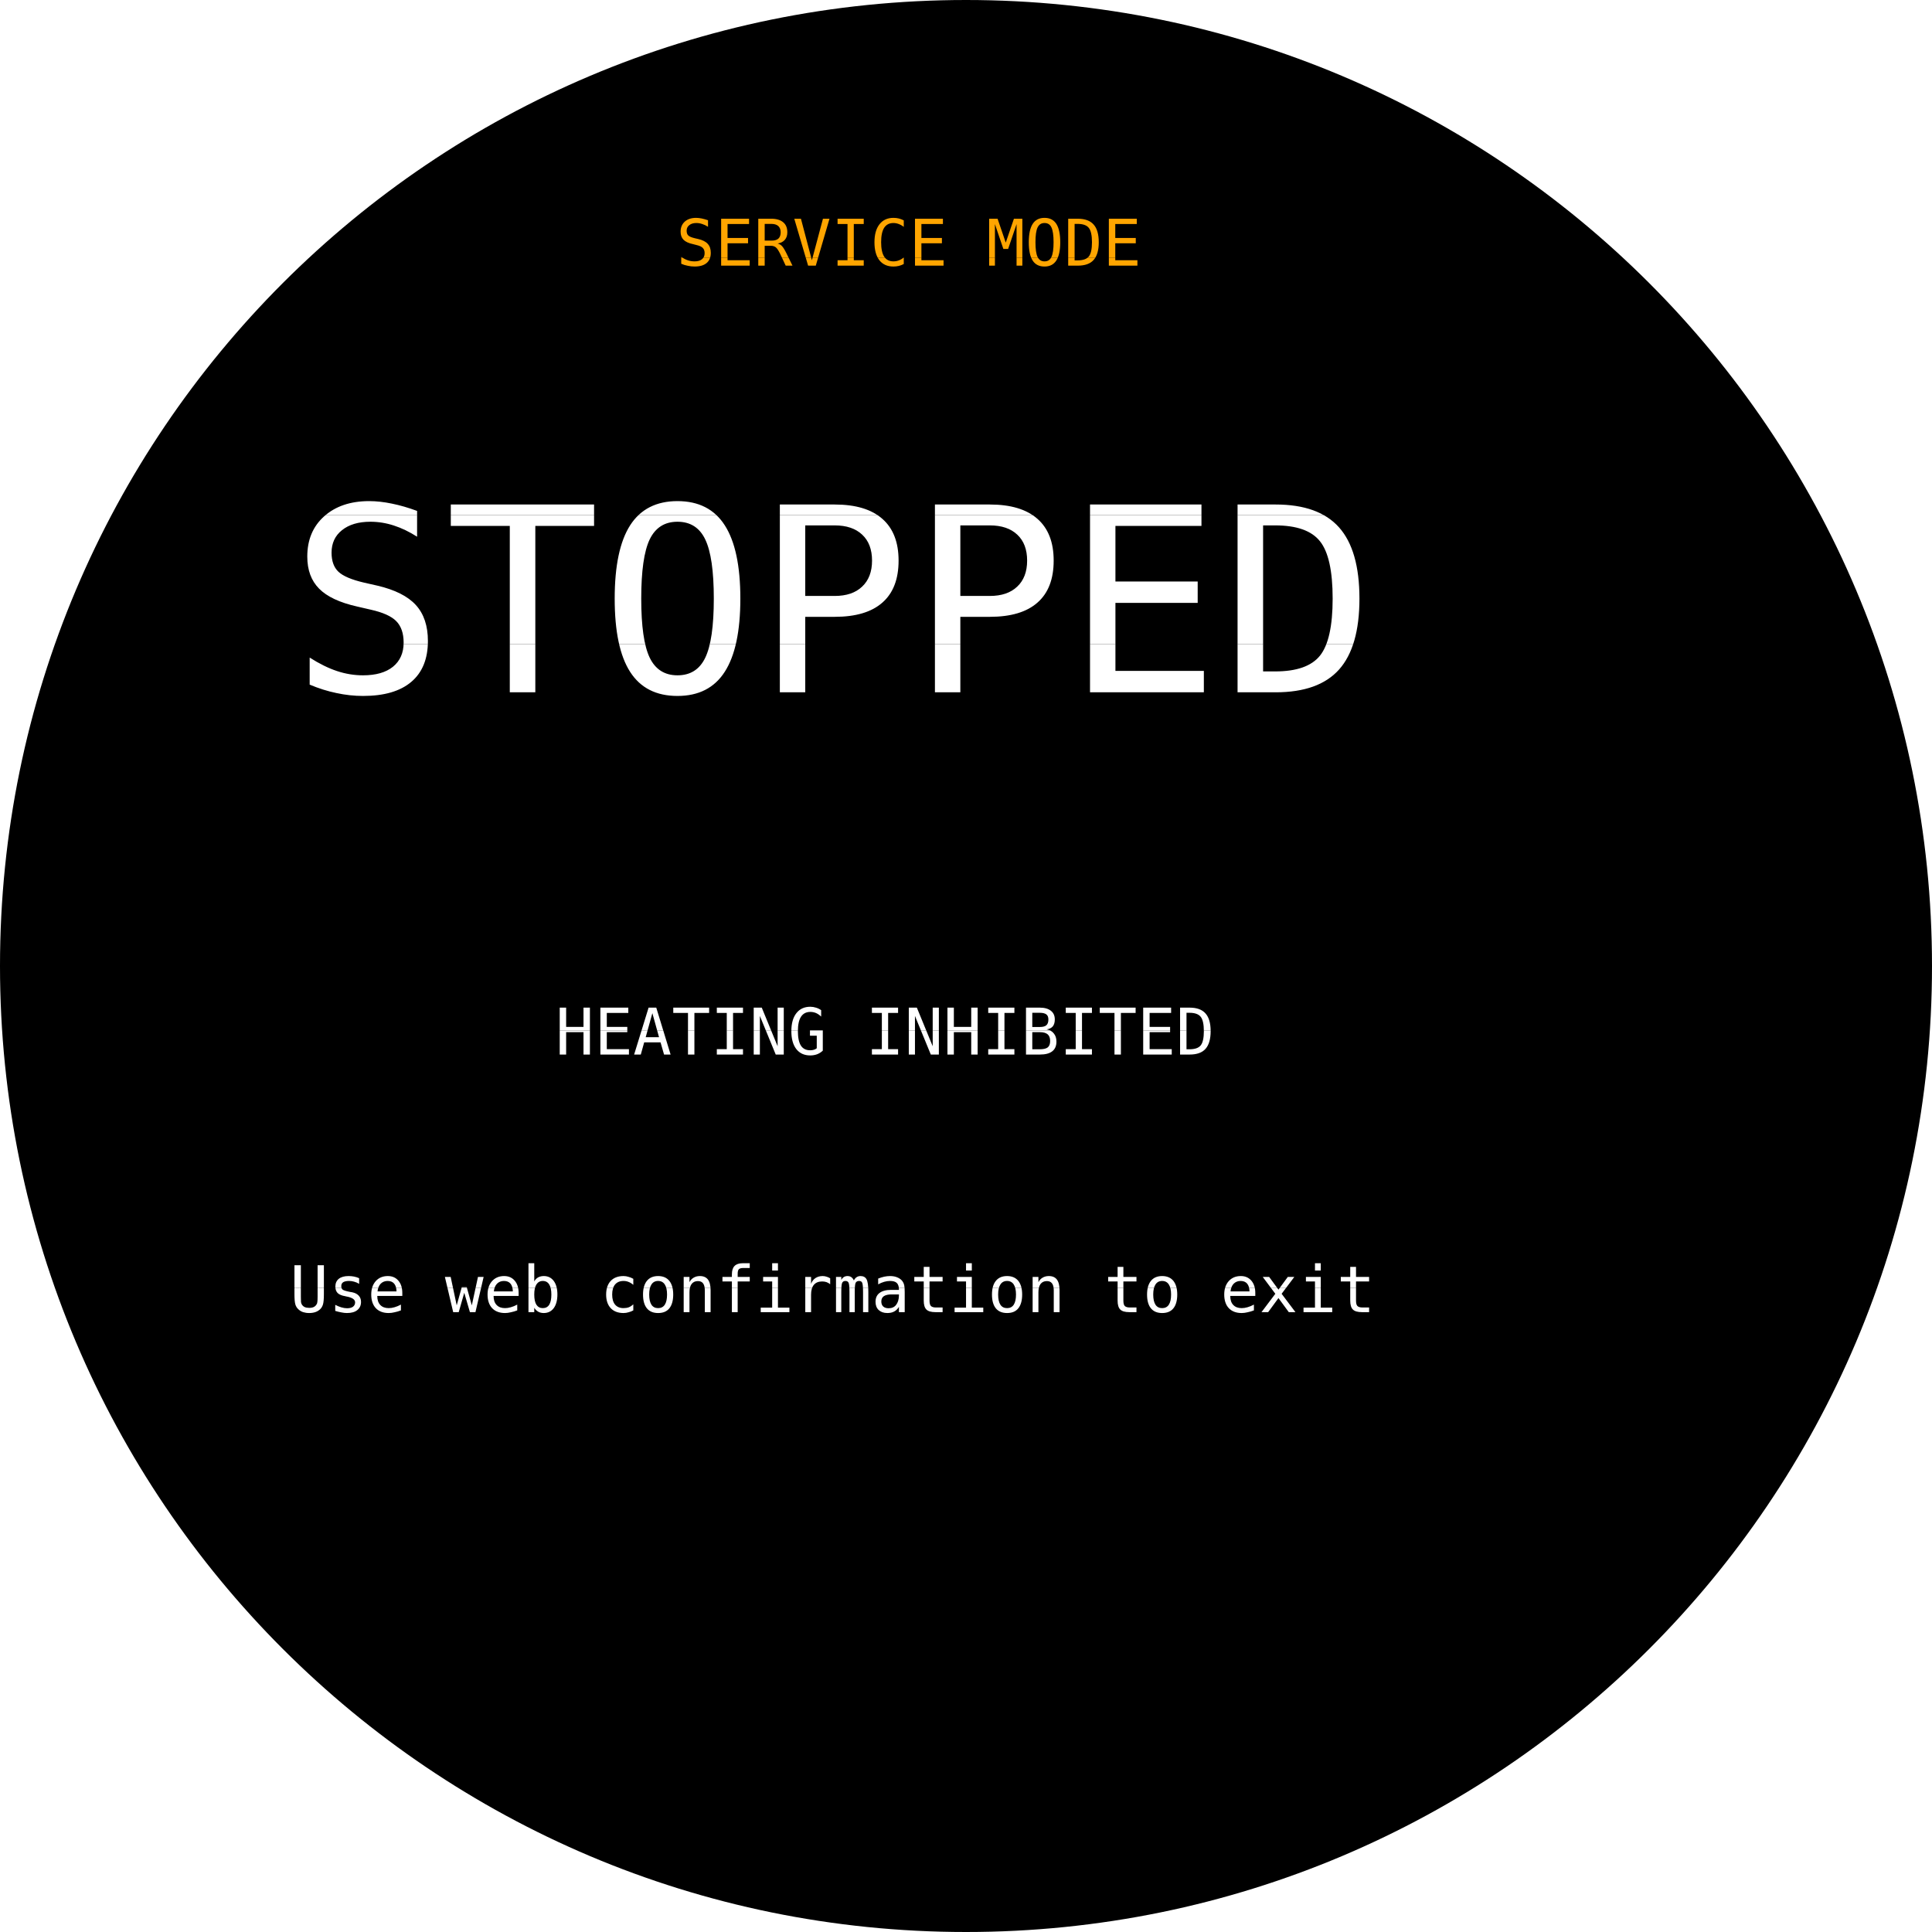
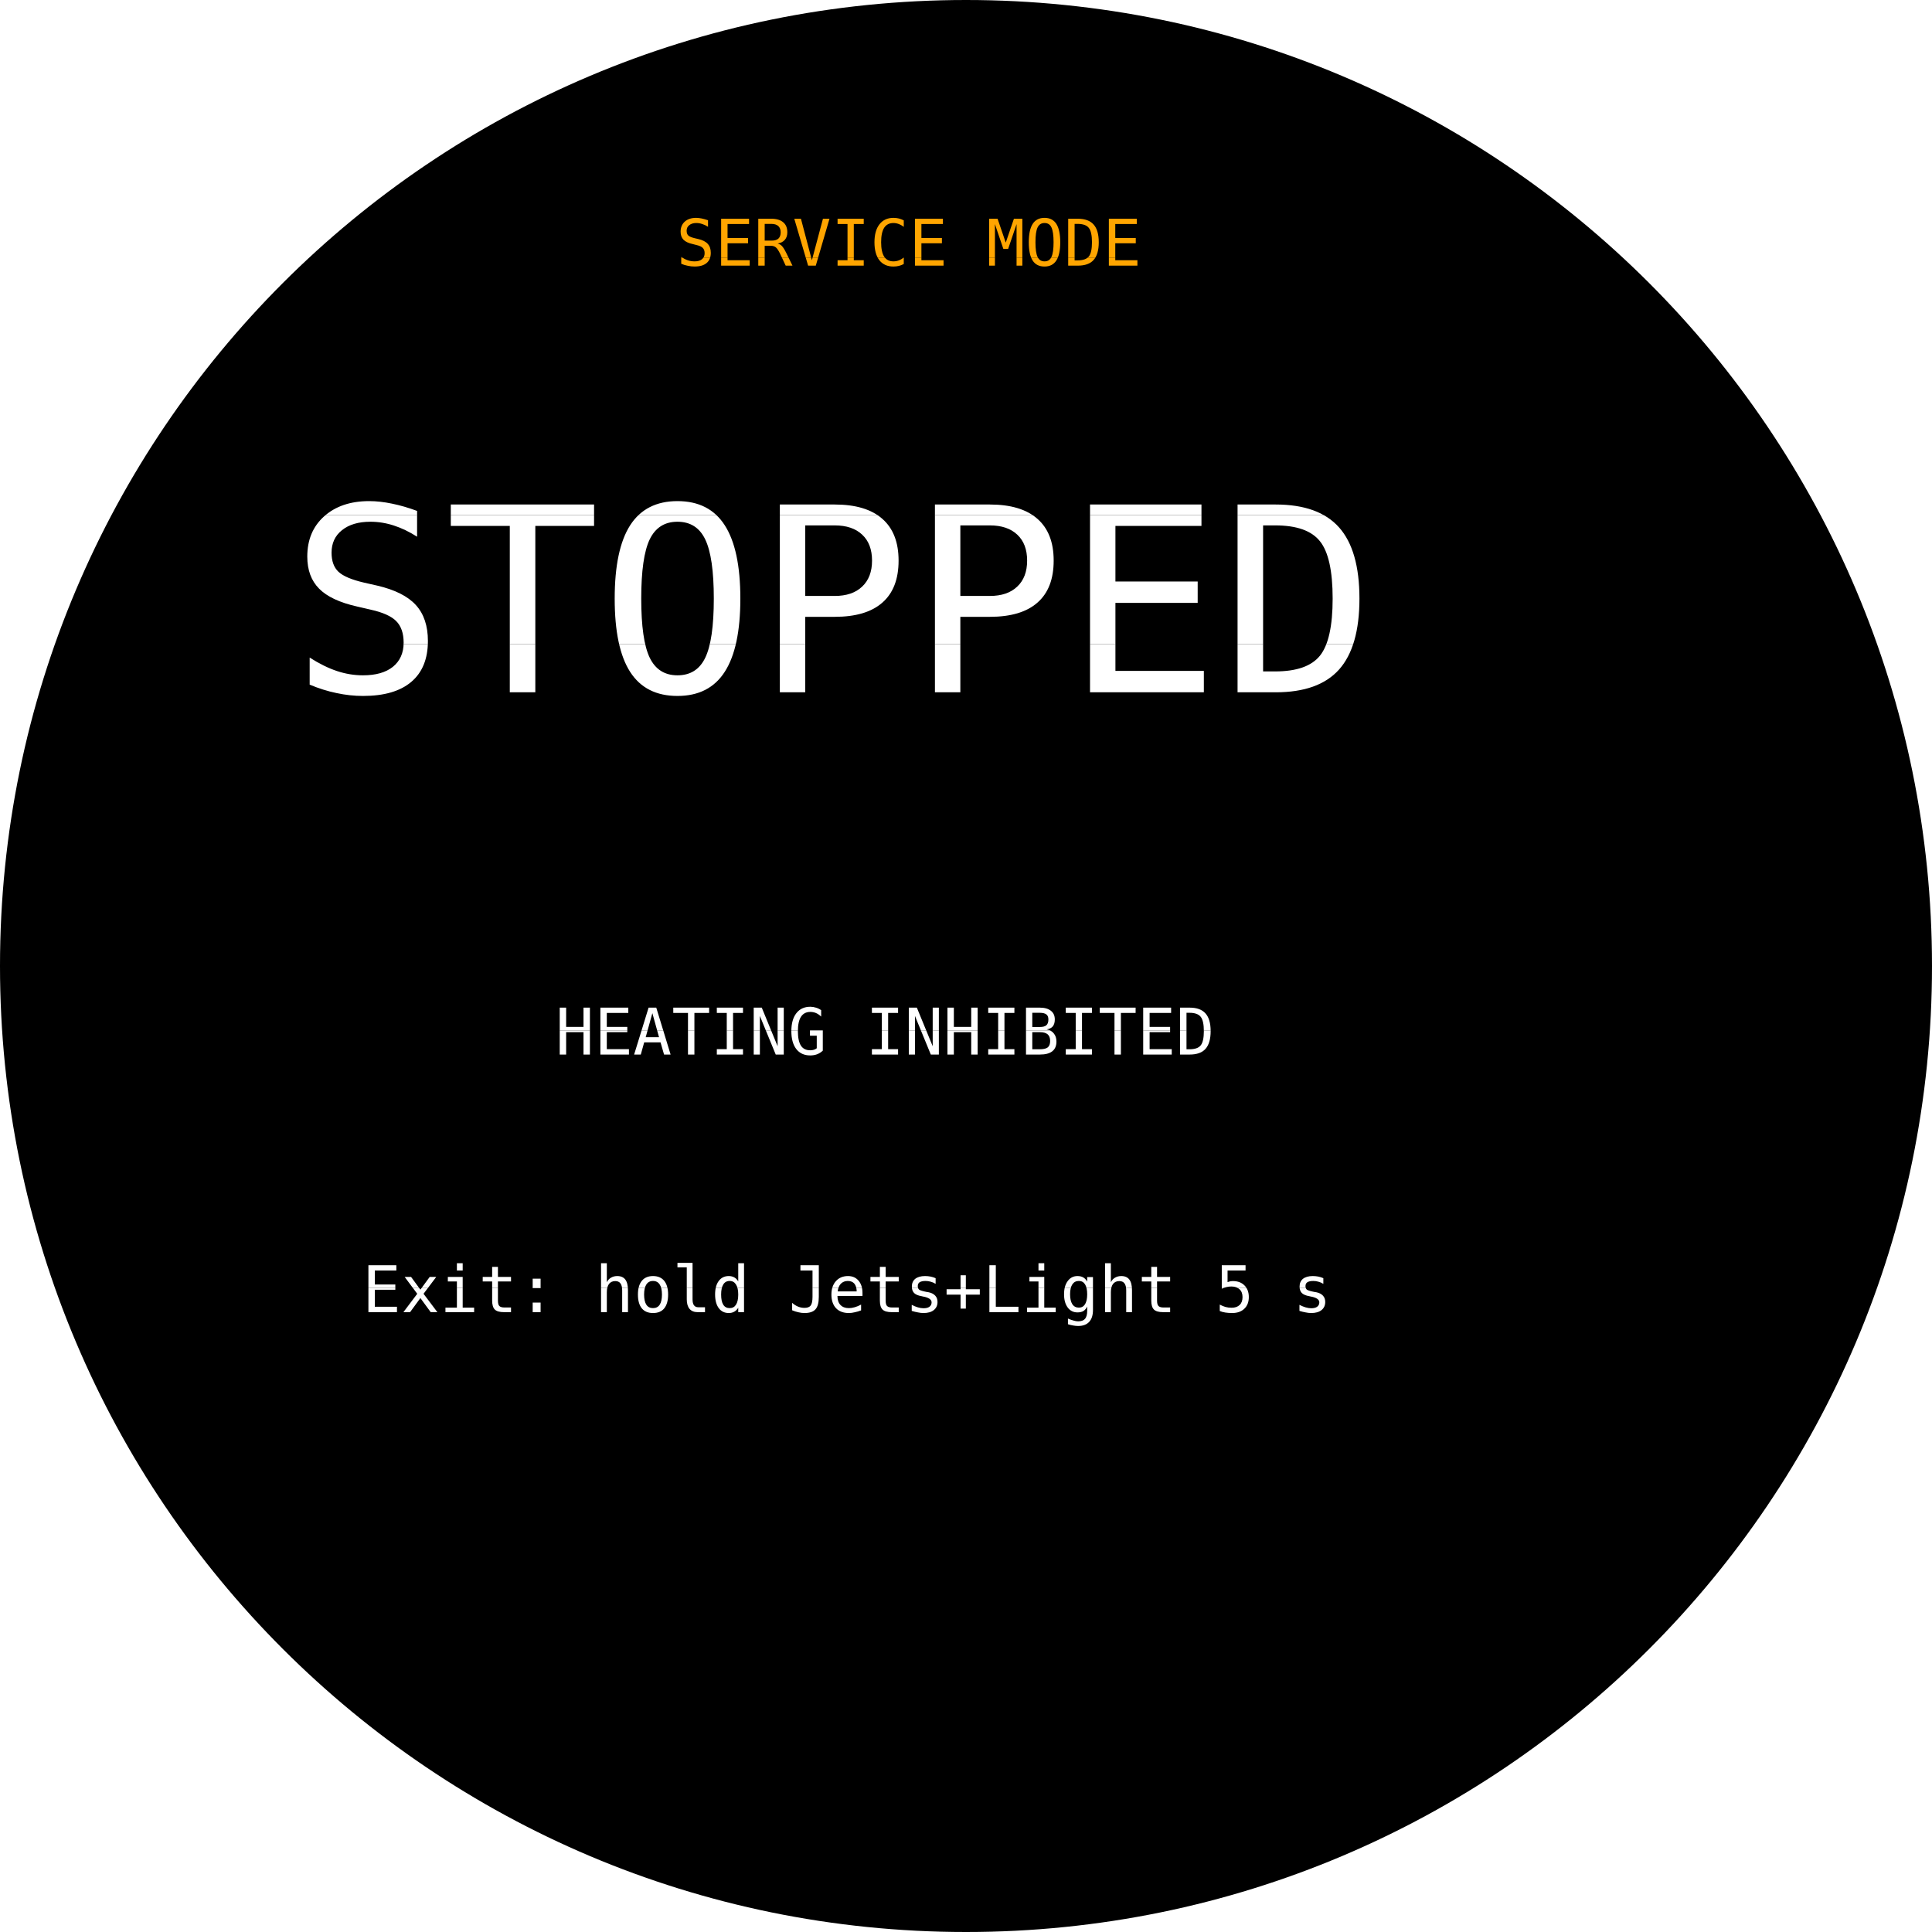
<svg xmlns="http://www.w3.org/2000/svg" width="240" height="240" viewBox="0 0 240 240">
  <circle cx="120" cy="120" r="120" fill="black" />
  <defs>
    <clipPath id="s0">
      <rect x="0" y="0" width="240" height="8" />
    </clipPath>
  </defs>
  <g clip-path="url(#s0)">
</g>
  <defs>
    <clipPath id="s8">
      <rect x="0" y="8" width="240" height="8" />
    </clipPath>
  </defs>
  <g clip-path="url(#s8)">
</g>
  <defs>
    <clipPath id="s16">
      <rect x="0" y="16" width="240" height="8" />
    </clipPath>
  </defs>
  <g clip-path="url(#s16)">
</g>
  <defs>
    <clipPath id="s24">
      <rect x="0" y="24" width="240" height="8" />
    </clipPath>
  </defs>
  <g clip-path="url(#s24)">
    <text x="84" y="33" fill="rgb(255,165,0)" font-family="monospace" font-size="8" textLength="72" lengthAdjust="spacingAndGlyphs">SERVICE MODE</text>
  </g>
  <defs>
    <clipPath id="s32">
      <rect x="0" y="32" width="240" height="8" />
    </clipPath>
  </defs>
  <g clip-path="url(#s32)">
    <text x="84" y="33" fill="rgb(255,165,0)" font-family="monospace" font-size="8" textLength="72" lengthAdjust="spacingAndGlyphs">SERVICE MODE</text>
  </g>
  <defs>
    <clipPath id="s40">
      <rect x="0" y="40" width="240" height="8" />
    </clipPath>
  </defs>
  <g clip-path="url(#s40)">
</g>
  <defs>
    <clipPath id="s48">
      <rect x="0" y="48" width="240" height="8" />
    </clipPath>
  </defs>
  <g clip-path="url(#s48)">
</g>
  <defs>
    <clipPath id="s56">
      <rect x="0" y="56" width="240" height="8" />
    </clipPath>
  </defs>
  <g clip-path="url(#s56)">
    <text x="36" y="86" fill="rgb(255,255,255)" font-family="monospace" font-size="32" textLength="168" lengthAdjust="spacingAndGlyphs">STOPPED</text>
  </g>
  <defs>
    <clipPath id="s64">
      <rect x="0" y="64" width="240" height="8" />
    </clipPath>
  </defs>
  <g clip-path="url(#s64)">
    <text x="36" y="86" fill="rgb(255,255,255)" font-family="monospace" font-size="32" textLength="168" lengthAdjust="spacingAndGlyphs">STOPPED</text>
  </g>
  <defs>
    <clipPath id="s72">
      <rect x="0" y="72" width="240" height="8" />
    </clipPath>
  </defs>
  <g clip-path="url(#s72)">
    <text x="36" y="86" fill="rgb(255,255,255)" font-family="monospace" font-size="32" textLength="168" lengthAdjust="spacingAndGlyphs">STOPPED</text>
  </g>
  <defs>
    <clipPath id="s80">
      <rect x="0" y="80" width="240" height="8" />
    </clipPath>
  </defs>
  <g clip-path="url(#s80)">
    <text x="36" y="86" fill="rgb(255,255,255)" font-family="monospace" font-size="32" textLength="168" lengthAdjust="spacingAndGlyphs">STOPPED</text>
  </g>
  <defs>
    <clipPath id="s88">
      <rect x="0" y="88" width="240" height="8" />
    </clipPath>
  </defs>
  <g clip-path="url(#s88)">
    <text x="36" y="86" fill="rgb(255,255,255)" font-family="monospace" font-size="32" textLength="168" lengthAdjust="spacingAndGlyphs">STOPPED</text>
  </g>
  <defs>
    <clipPath id="s96">
      <rect x="0" y="96" width="240" height="8" />
    </clipPath>
  </defs>
  <g clip-path="url(#s96)">
</g>
  <defs>
    <clipPath id="s104">
      <rect x="0" y="104" width="240" height="8" />
    </clipPath>
  </defs>
  <g clip-path="url(#s104)">
    <text x="120" y="115" fill="rgb(255,255,255)" font-family="monospace" font-size="8" textLength="0" lengthAdjust="spacingAndGlyphs" />
  </g>
  <defs>
    <clipPath id="s112">
      <rect x="0" y="112" width="240" height="8" />
    </clipPath>
  </defs>
  <g clip-path="url(#s112)">
    <text x="120" y="115" fill="rgb(255,255,255)" font-family="monospace" font-size="8" textLength="0" lengthAdjust="spacingAndGlyphs" />
  </g>
  <defs>
    <clipPath id="s120">
      <rect x="0" y="120" width="240" height="8" />
    </clipPath>
  </defs>
  <g clip-path="url(#s120)">
    <text x="69" y="131" fill="rgb(255,255,255)" font-family="monospace" font-size="8" textLength="102" lengthAdjust="spacingAndGlyphs">HEATING INHIBITED</text>
  </g>
  <defs>
    <clipPath id="s128">
      <rect x="0" y="128" width="240" height="8" />
    </clipPath>
  </defs>
  <g clip-path="url(#s128)">
    <text x="69" y="131" fill="rgb(255,255,255)" font-family="monospace" font-size="8" textLength="102" lengthAdjust="spacingAndGlyphs">HEATING INHIBITED</text>
  </g>
  <defs>
    <clipPath id="s136">
      <rect x="0" y="136" width="240" height="8" />
    </clipPath>
  </defs>
  <g clip-path="url(#s136)">
    <text x="120" y="147" fill="rgb(255,255,255)" font-family="monospace" font-size="8" textLength="0" lengthAdjust="spacingAndGlyphs" />
  </g>
  <defs>
    <clipPath id="s144">
      <rect x="0" y="144" width="240" height="8" />
    </clipPath>
  </defs>
  <g clip-path="url(#s144)">
    <text x="120" y="147" fill="rgb(255,255,255)" font-family="monospace" font-size="8" textLength="0" lengthAdjust="spacingAndGlyphs" />
  </g>
  <defs>
    <clipPath id="s152">
      <rect x="0" y="152" width="240" height="8" />
    </clipPath>
  </defs>
  <g clip-path="url(#s152)">
-     <text x="36" y="163" fill="rgb(255,255,255)" font-family="monospace" font-size="8" textLength="168" lengthAdjust="spacingAndGlyphs">Use web confirmation to exit</text>
+     <text x="45" y="163" fill="rgb(255,255,255)" font-family="monospace" font-size="8" textLength="150" lengthAdjust="spacingAndGlyphs">Exit: hold Jets+Light 5 s</text>
  </g>
  <defs>
    <clipPath id="s160">
      <rect x="0" y="160" width="240" height="8" />
    </clipPath>
  </defs>
  <g clip-path="url(#s160)">
-     <text x="36" y="163" fill="rgb(255,255,255)" font-family="monospace" font-size="8" textLength="168" lengthAdjust="spacingAndGlyphs">Use web confirmation to exit</text>
+     <text x="45" y="163" fill="rgb(255,255,255)" font-family="monospace" font-size="8" textLength="150" lengthAdjust="spacingAndGlyphs">Exit: hold Jets+Light 5 s</text>
  </g>
  <defs>
    <clipPath id="s168">
      <rect x="0" y="168" width="240" height="8" />
    </clipPath>
  </defs>
  <g clip-path="url(#s168)">
    <text x="120" y="179" fill="rgb(255,255,255)" font-family="monospace" font-size="8" textLength="0" lengthAdjust="spacingAndGlyphs" />
  </g>
  <defs>
    <clipPath id="s176">
      <rect x="0" y="176" width="240" height="8" />
    </clipPath>
  </defs>
  <g clip-path="url(#s176)">
    <text x="120" y="179" fill="rgb(255,255,255)" font-family="monospace" font-size="8" textLength="0" lengthAdjust="spacingAndGlyphs" />
  </g>
  <defs>
    <clipPath id="s184">
      <rect x="0" y="184" width="240" height="8" />
    </clipPath>
  </defs>
  <g clip-path="url(#s184)">
    <text x="120" y="195" fill="rgb(255,165,0)" font-family="monospace" font-size="8" textLength="0" lengthAdjust="spacingAndGlyphs" />
  </g>
  <defs>
    <clipPath id="s192">
      <rect x="0" y="192" width="240" height="8" />
    </clipPath>
  </defs>
  <g clip-path="url(#s192)">
    <text x="120" y="195" fill="rgb(255,165,0)" font-family="monospace" font-size="8" textLength="0" lengthAdjust="spacingAndGlyphs" />
  </g>
  <defs>
    <clipPath id="s200">
      <rect x="0" y="200" width="240" height="8" />
    </clipPath>
  </defs>
  <g clip-path="url(#s200)">
    <text x="120" y="211" fill="rgb(255,255,255)" font-family="monospace" font-size="8" textLength="0" lengthAdjust="spacingAndGlyphs" />
  </g>
  <defs>
    <clipPath id="s208">
      <rect x="0" y="208" width="240" height="8" />
    </clipPath>
  </defs>
  <g clip-path="url(#s208)">
    <text x="120" y="211" fill="rgb(255,255,255)" font-family="monospace" font-size="8" textLength="0" lengthAdjust="spacingAndGlyphs" />
  </g>
  <defs>
    <clipPath id="s216">
      <rect x="0" y="216" width="240" height="8" />
    </clipPath>
  </defs>
  <g clip-path="url(#s216)">
</g>
  <defs>
    <clipPath id="s224">
      <rect x="0" y="224" width="240" height="8" />
    </clipPath>
  </defs>
  <g clip-path="url(#s224)">
</g>
  <defs>
    <clipPath id="s232">
      <rect x="0" y="232" width="240" height="8" />
    </clipPath>
  </defs>
  <g clip-path="url(#s232)">
</g>
</svg>
